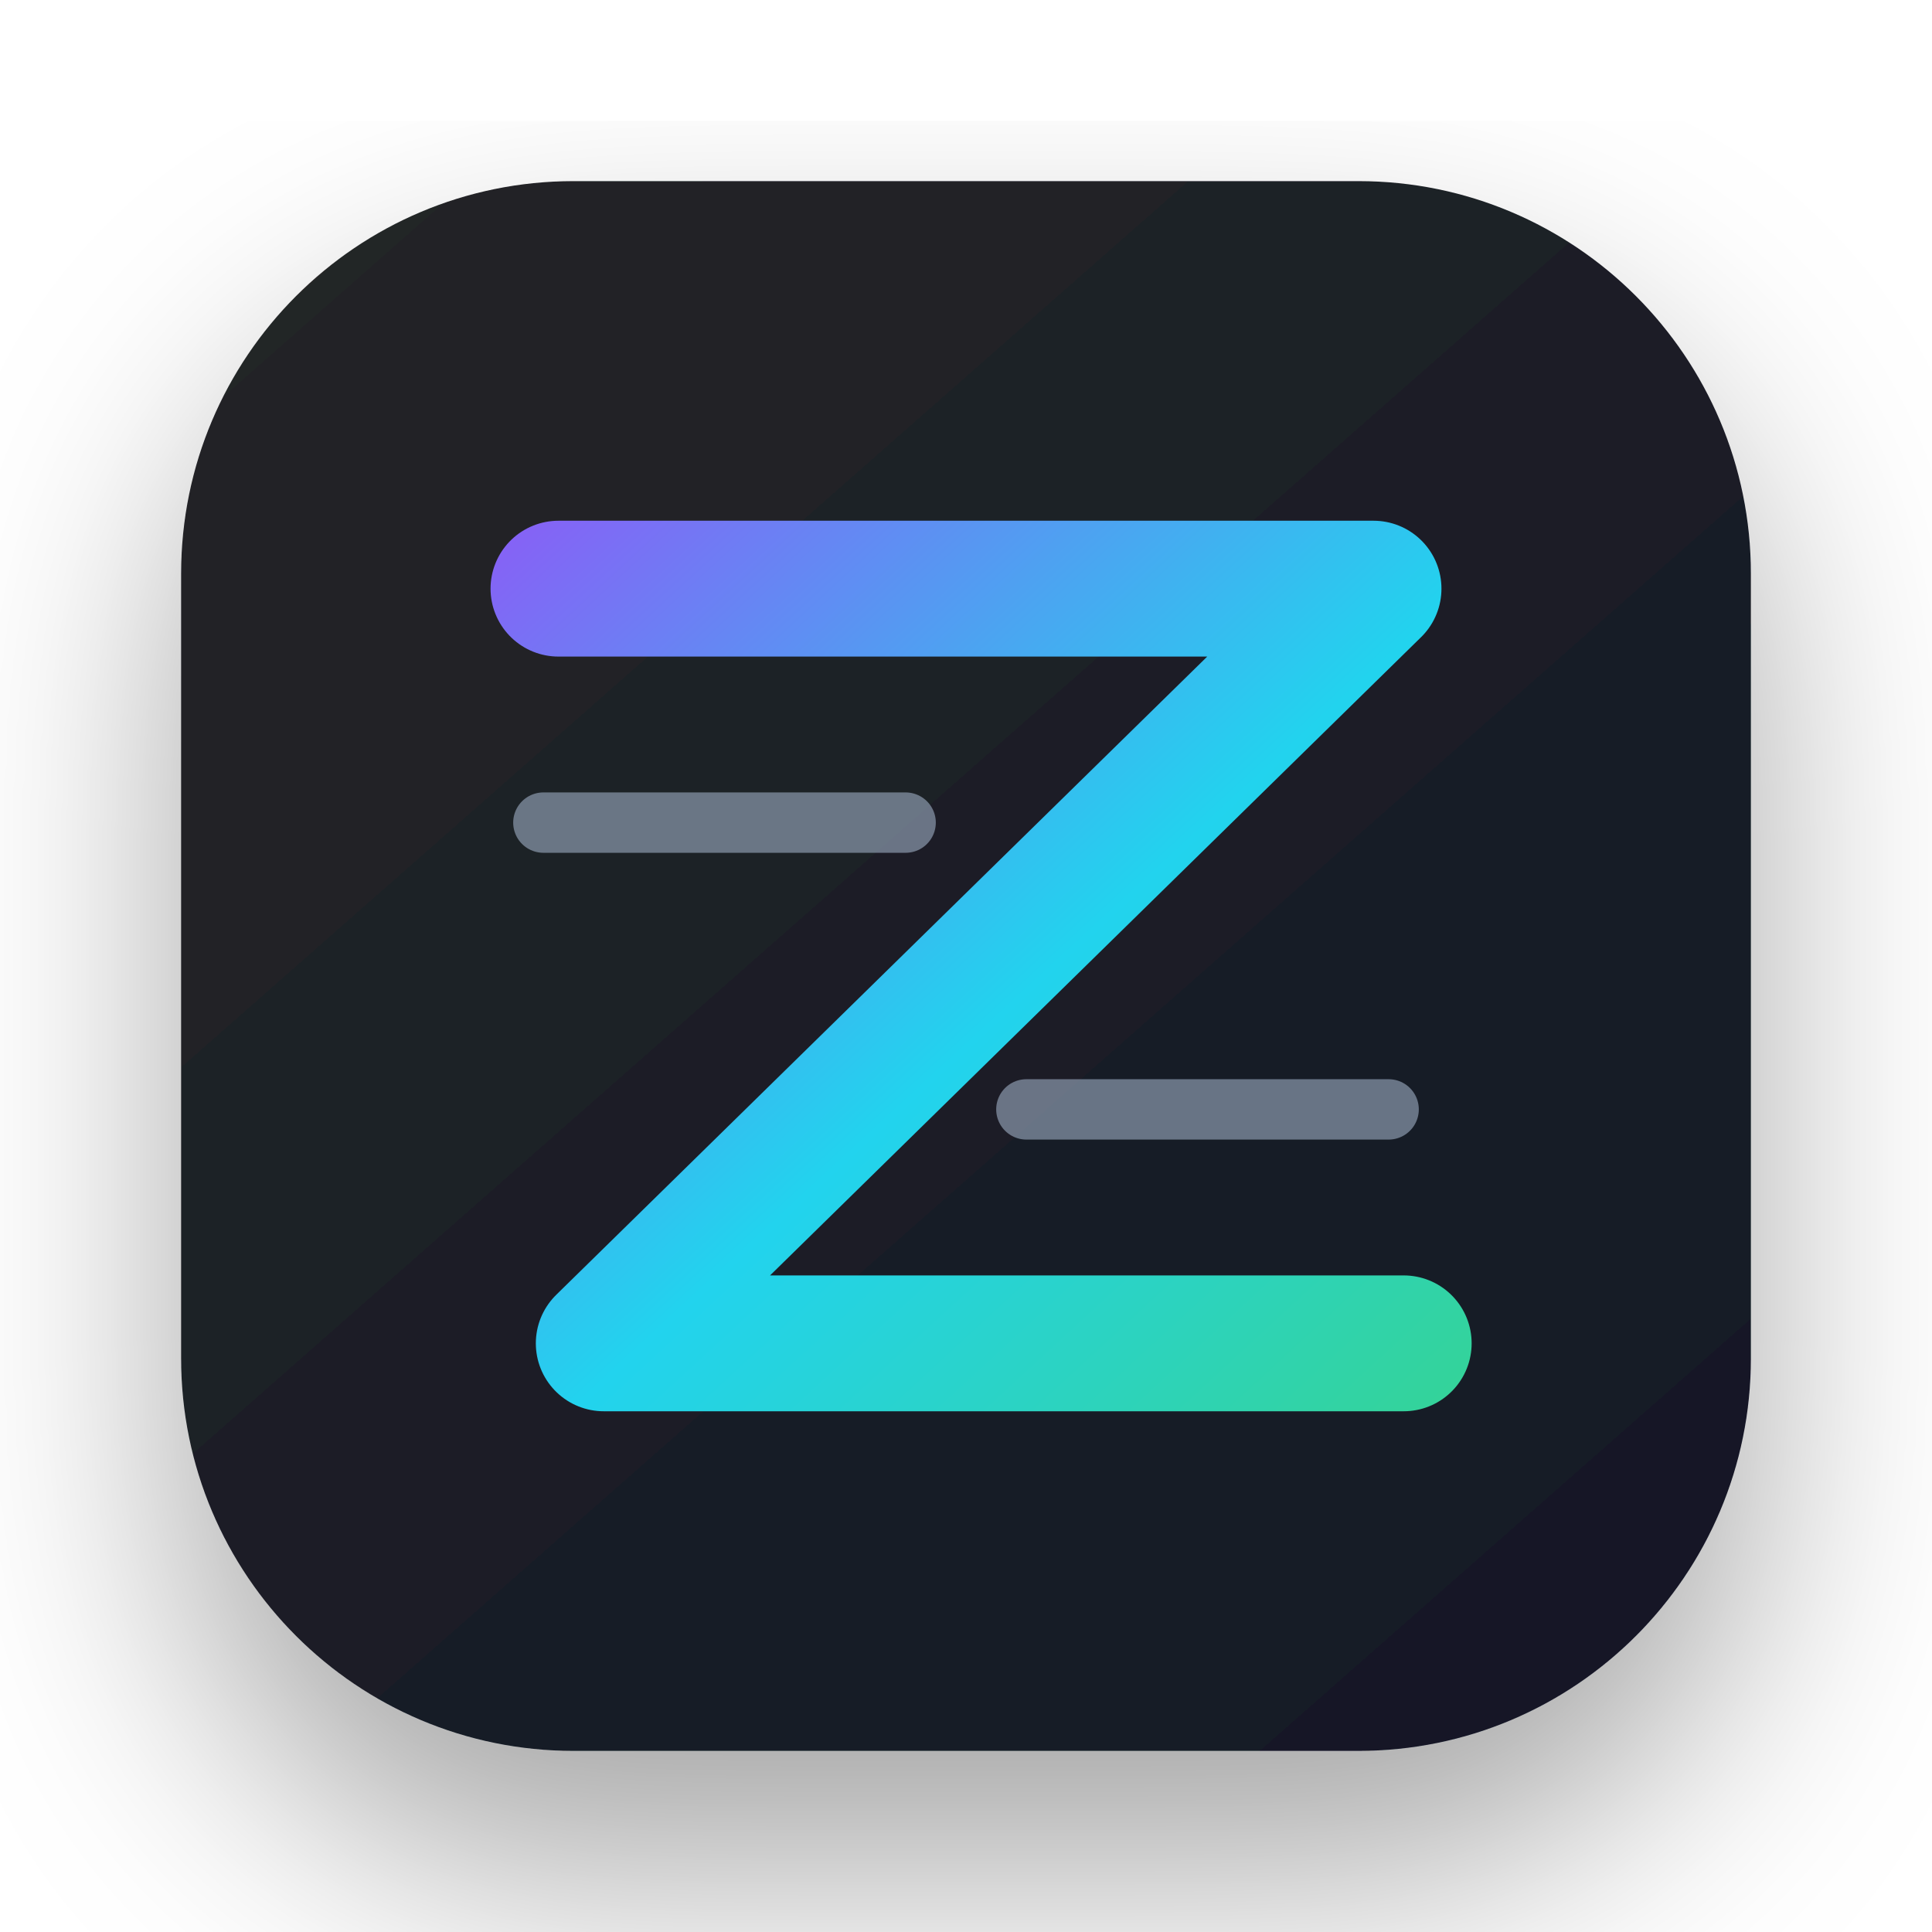
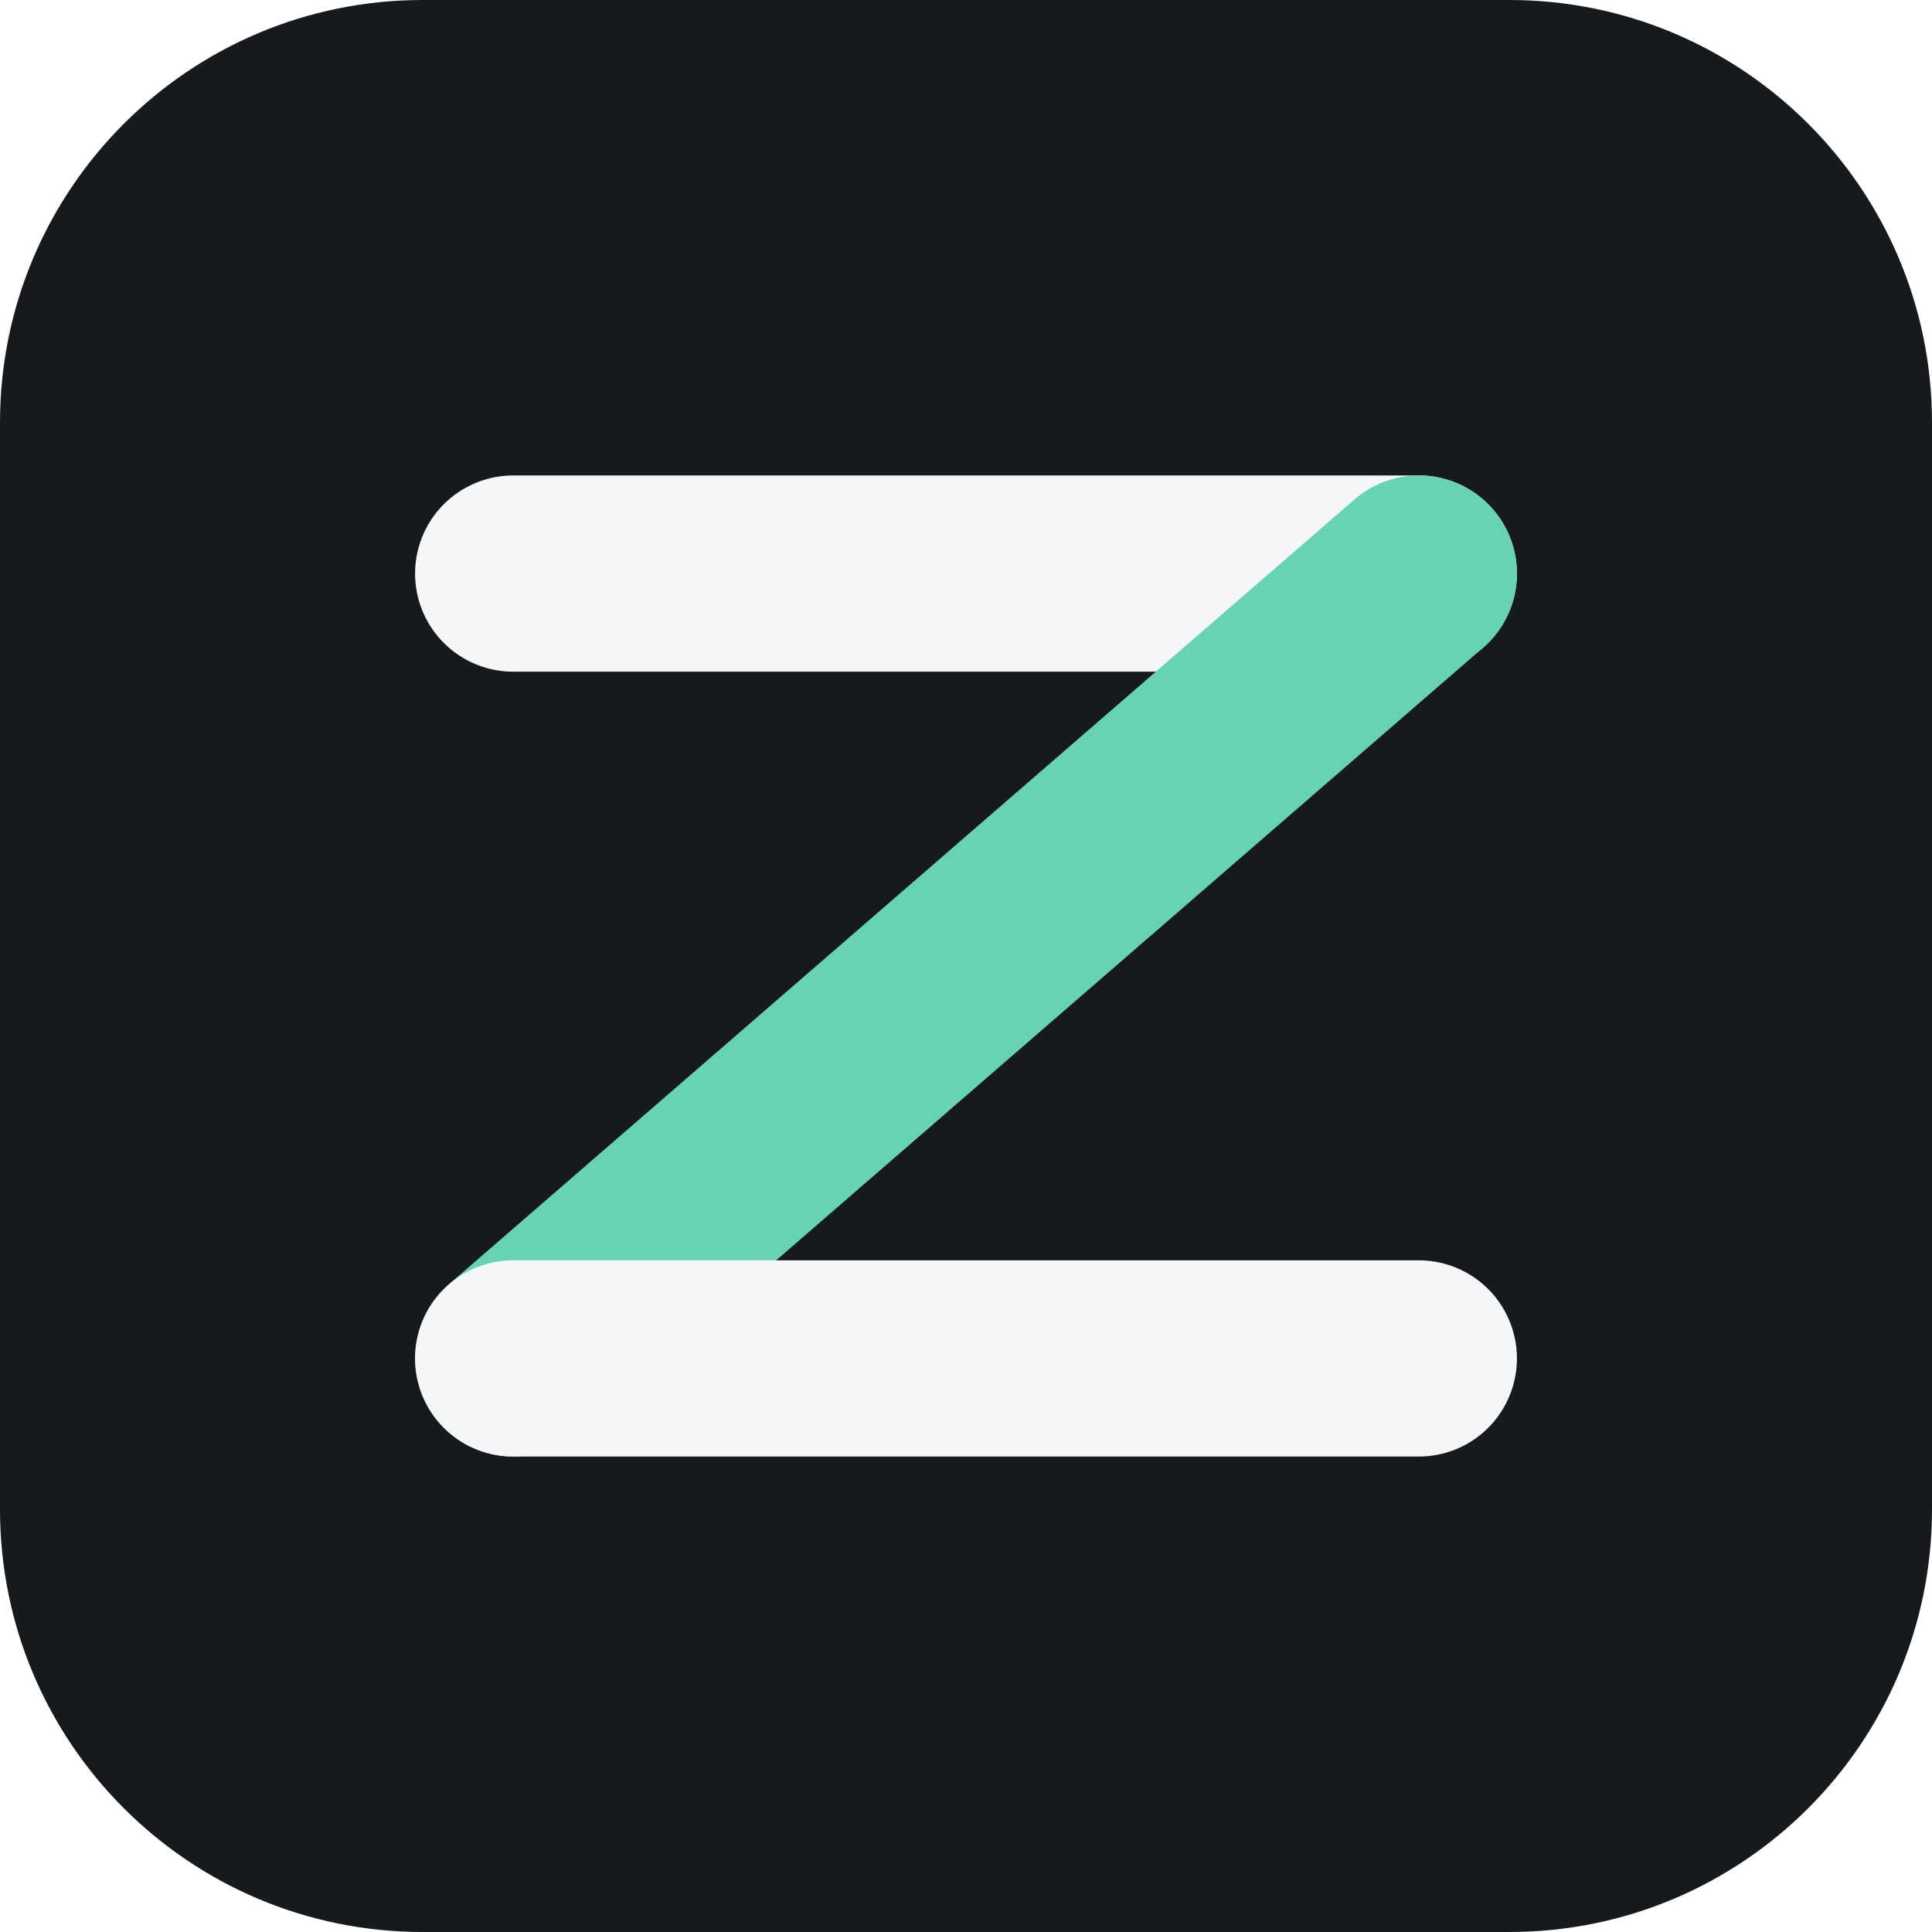
- <svg xmlns="http://www.w3.org/2000/svg" width="256" height="256" viewBox="0 0 256 256" fill="none">
-   <defs>
-     <linearGradient id="bg" x1="42" y1="28" x2="218" y2="228" gradientUnits="userSpaceOnUse">
-       <stop stop-color="#252526" />
-       <stop offset="1" stop-color="#111827" />
-     </linearGradient>
-     <linearGradient id="accent" x1="70" y1="62" x2="188" y2="190" gradientUnits="userSpaceOnUse">
-       <stop stop-color="#8B5CF6" />
-       <stop offset="0.55" stop-color="#22D3EE" />
-       <stop offset="1" stop-color="#34D399" />
-     </linearGradient>
-     <filter id="shadow" x="-30%" y="-30%" width="160%" height="160%">
-       <feDropShadow dx="0" dy="16" stdDeviation="16" flood-color="#000" flood-opacity="0.35" />
-     </filter>
-   </defs>
-   <rect x="24" y="24" width="208" height="208" rx="52" fill="url(#bg)" filter="url(#shadow)" />
-   <path d="M74 78H182L80 178H186" stroke="url(#accent)" stroke-width="18" stroke-linecap="round" stroke-linejoin="round" />
-   <path d="M72 109H120M136 147H184" stroke="#94A3B8" stroke-width="8" stroke-linecap="round" opacity="0.65" />
+ <svg xmlns="http://www.w3.org/2000/svg" viewBox="0 0 32 32" fill="none">
+   <rect width="32" height="32" rx="7" fill="#171a1d" />
+   <path d="M8.5 9.5h15" stroke="#f4f6f8" stroke-width="3.25" stroke-linecap="round" />
+   <path d="m23.5 9.5-15 13" stroke="#67d3b5" stroke-width="3.25" stroke-linecap="round" />
+   <path d="M8.5 22.5h15" stroke="#f4f6f8" stroke-width="3.25" stroke-linecap="round" />
</svg>
